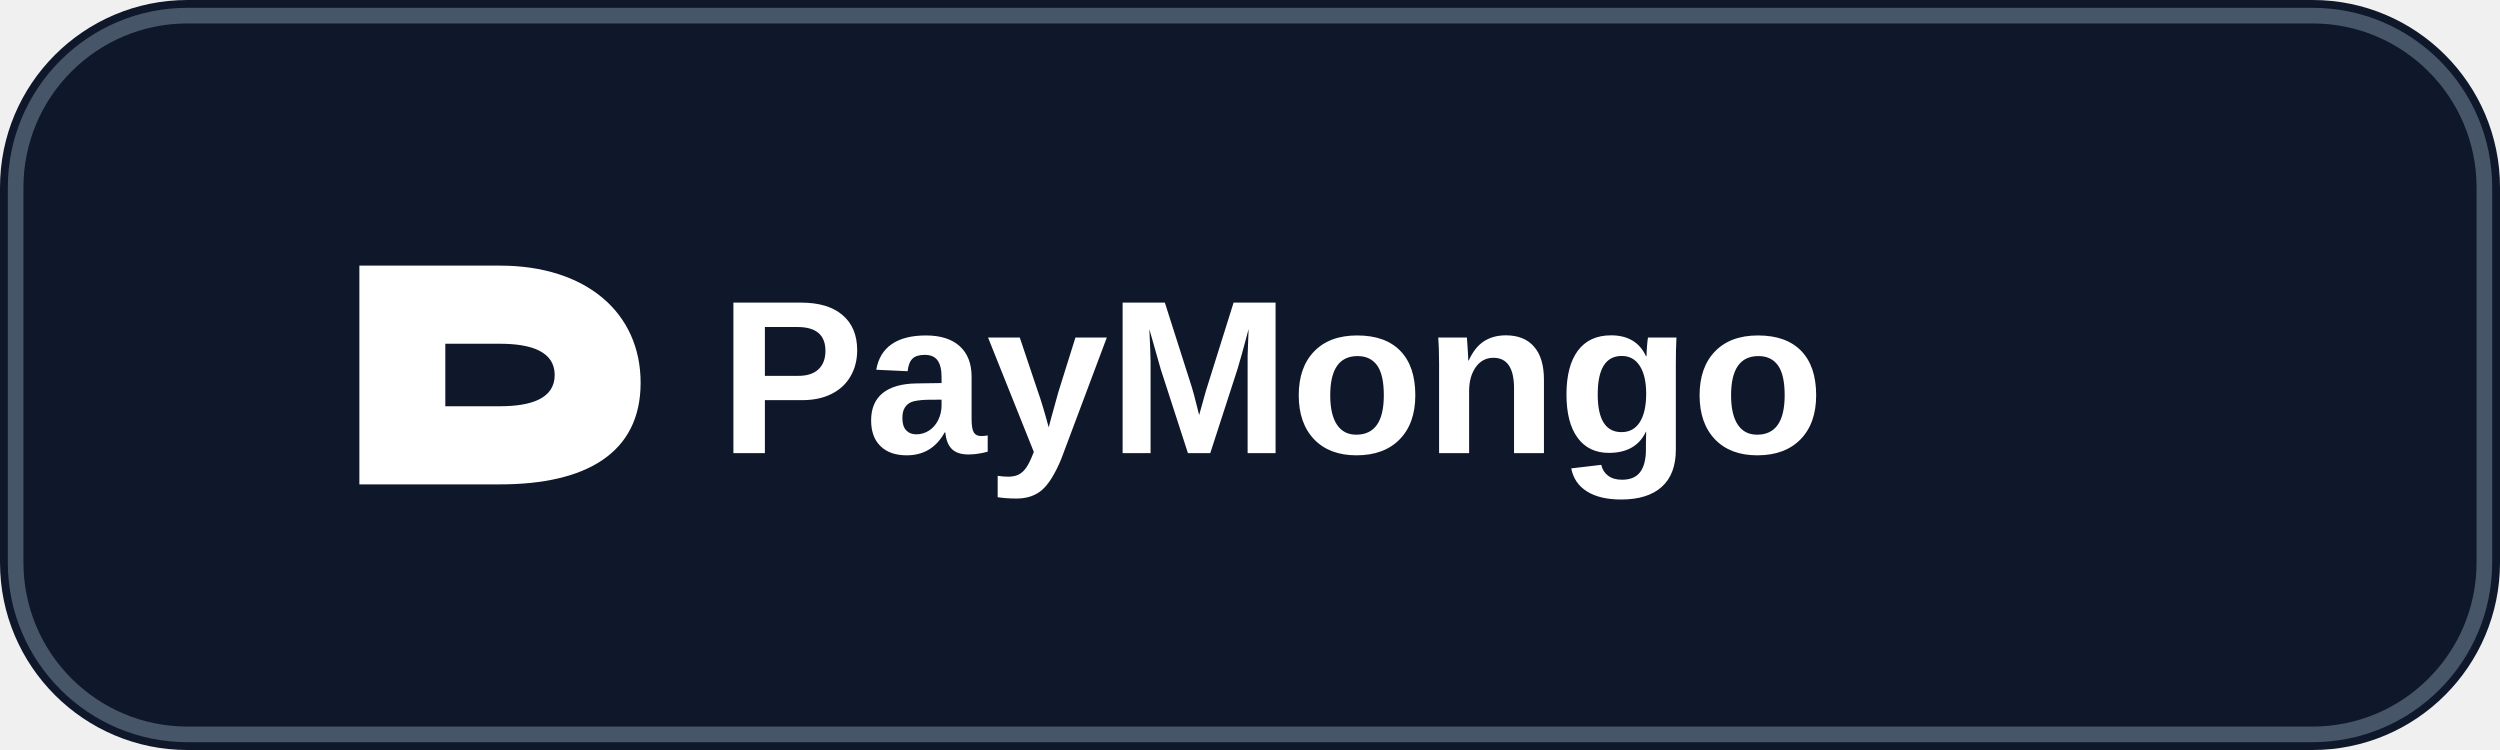
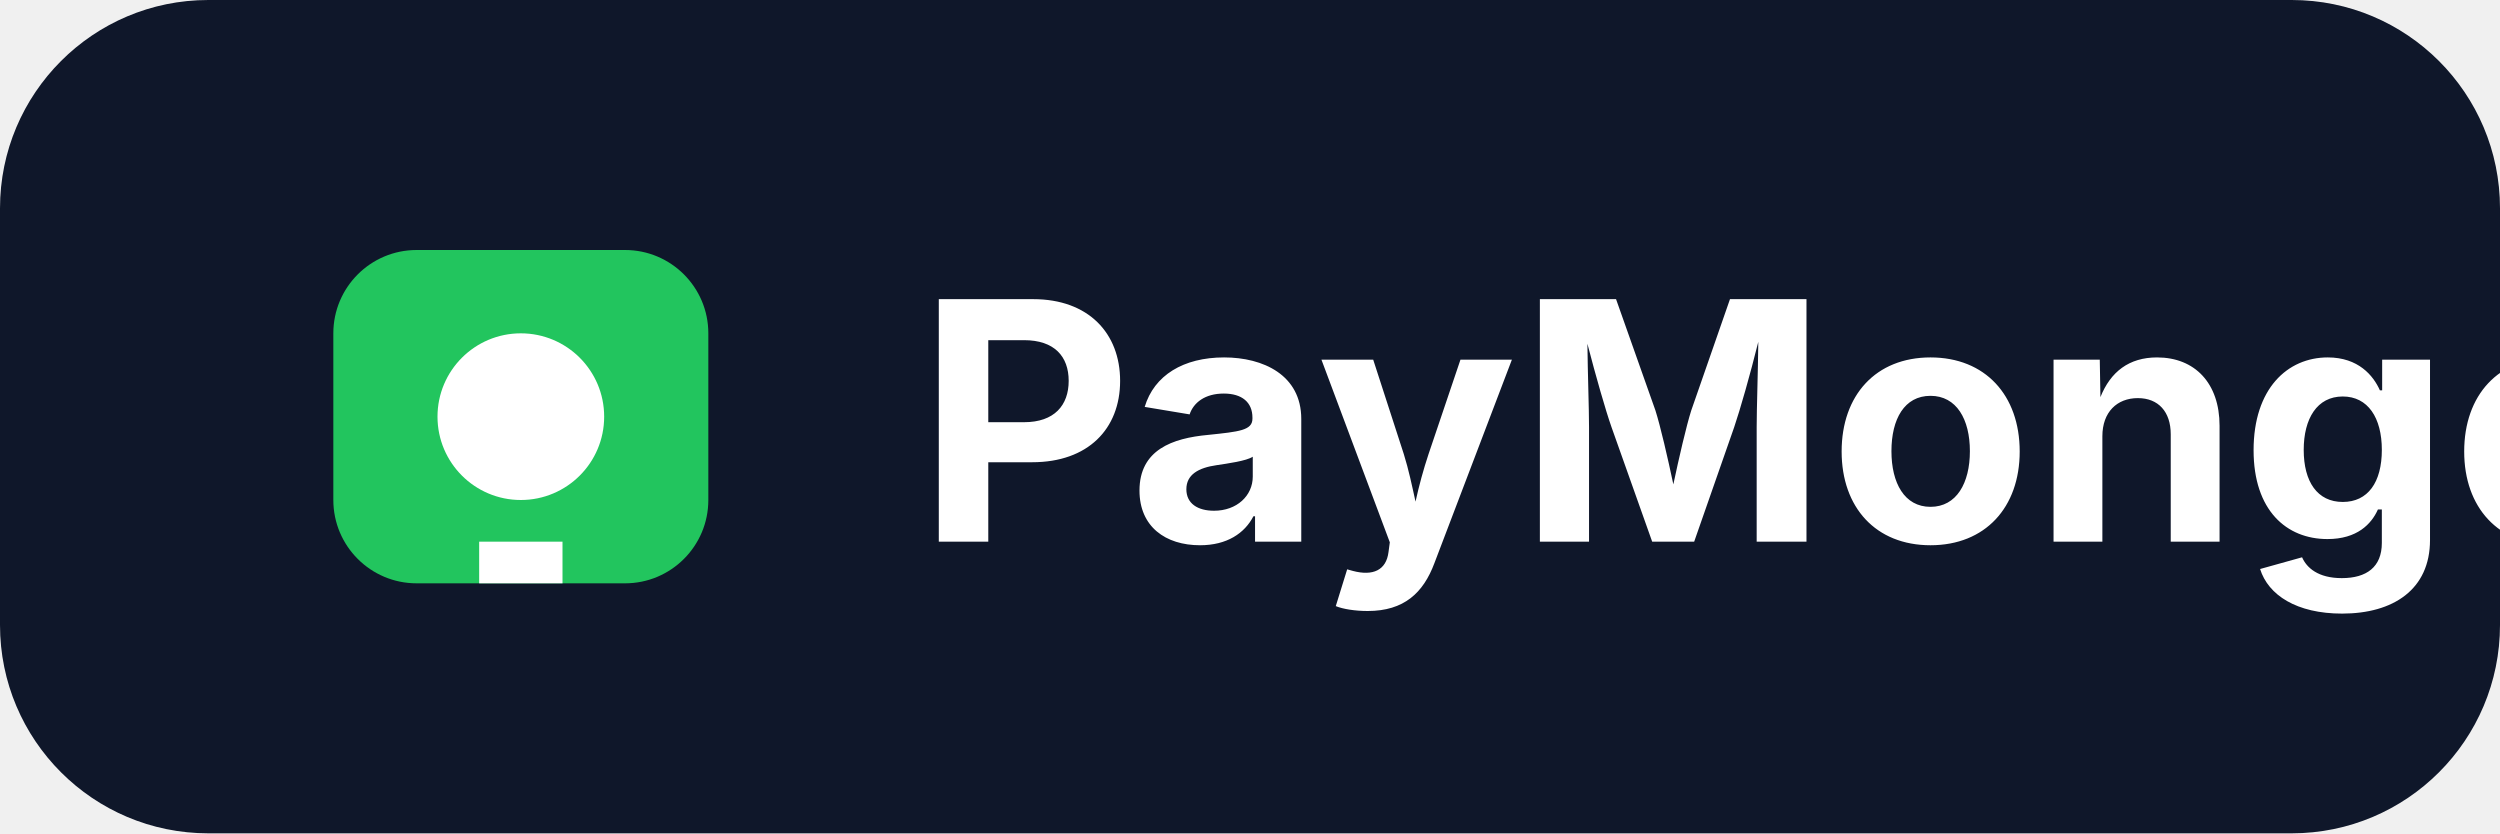
- <svg xmlns="http://www.w3.org/2000/svg" width="320" height="96" viewBox="0 0 320 96" role="img" aria-labelledby="title">
-   <rect width="320" height="96" rx="24" fill="#0f172a" />
-   <rect x="2" y="2" width="316" height="92" rx="22" fill="none" stroke="#475569" stroke-width="2" />
-   <path d="M46 62V34h18c11 0 18 6 18 15s-7 13-18 13H46zm11-10h7c4 0 7-1 7-4s-3-4-7-4h-7z" fill="#ffffff" />
-   <text x="92" y="58" font-size="28" font-family="Arial, Helvetica, sans-serif" font-weight="700" fill="#ffffff">PayMongo</text>
+ <svg xmlns="http://www.w3.org/2000/svg" viewBox="0 0 120 40">
+   <rect width="120" height="40" rx="10" fill="#0F172A" />
+   <rect x="16" y="12" width="18" height="16" rx="4" fill="#22C55E" />
+   <circle cx="25" cy="20" r="4" fill="#ffffff" />
+   <path d="M23 26h4v2h-4z" fill="#ffffff" />
+   <text x="44" y="26" font-family="Inter, Arial, sans-serif" font-size="16" font-weight="700" fill="#ffffff">PayMongo</text>
</svg>
